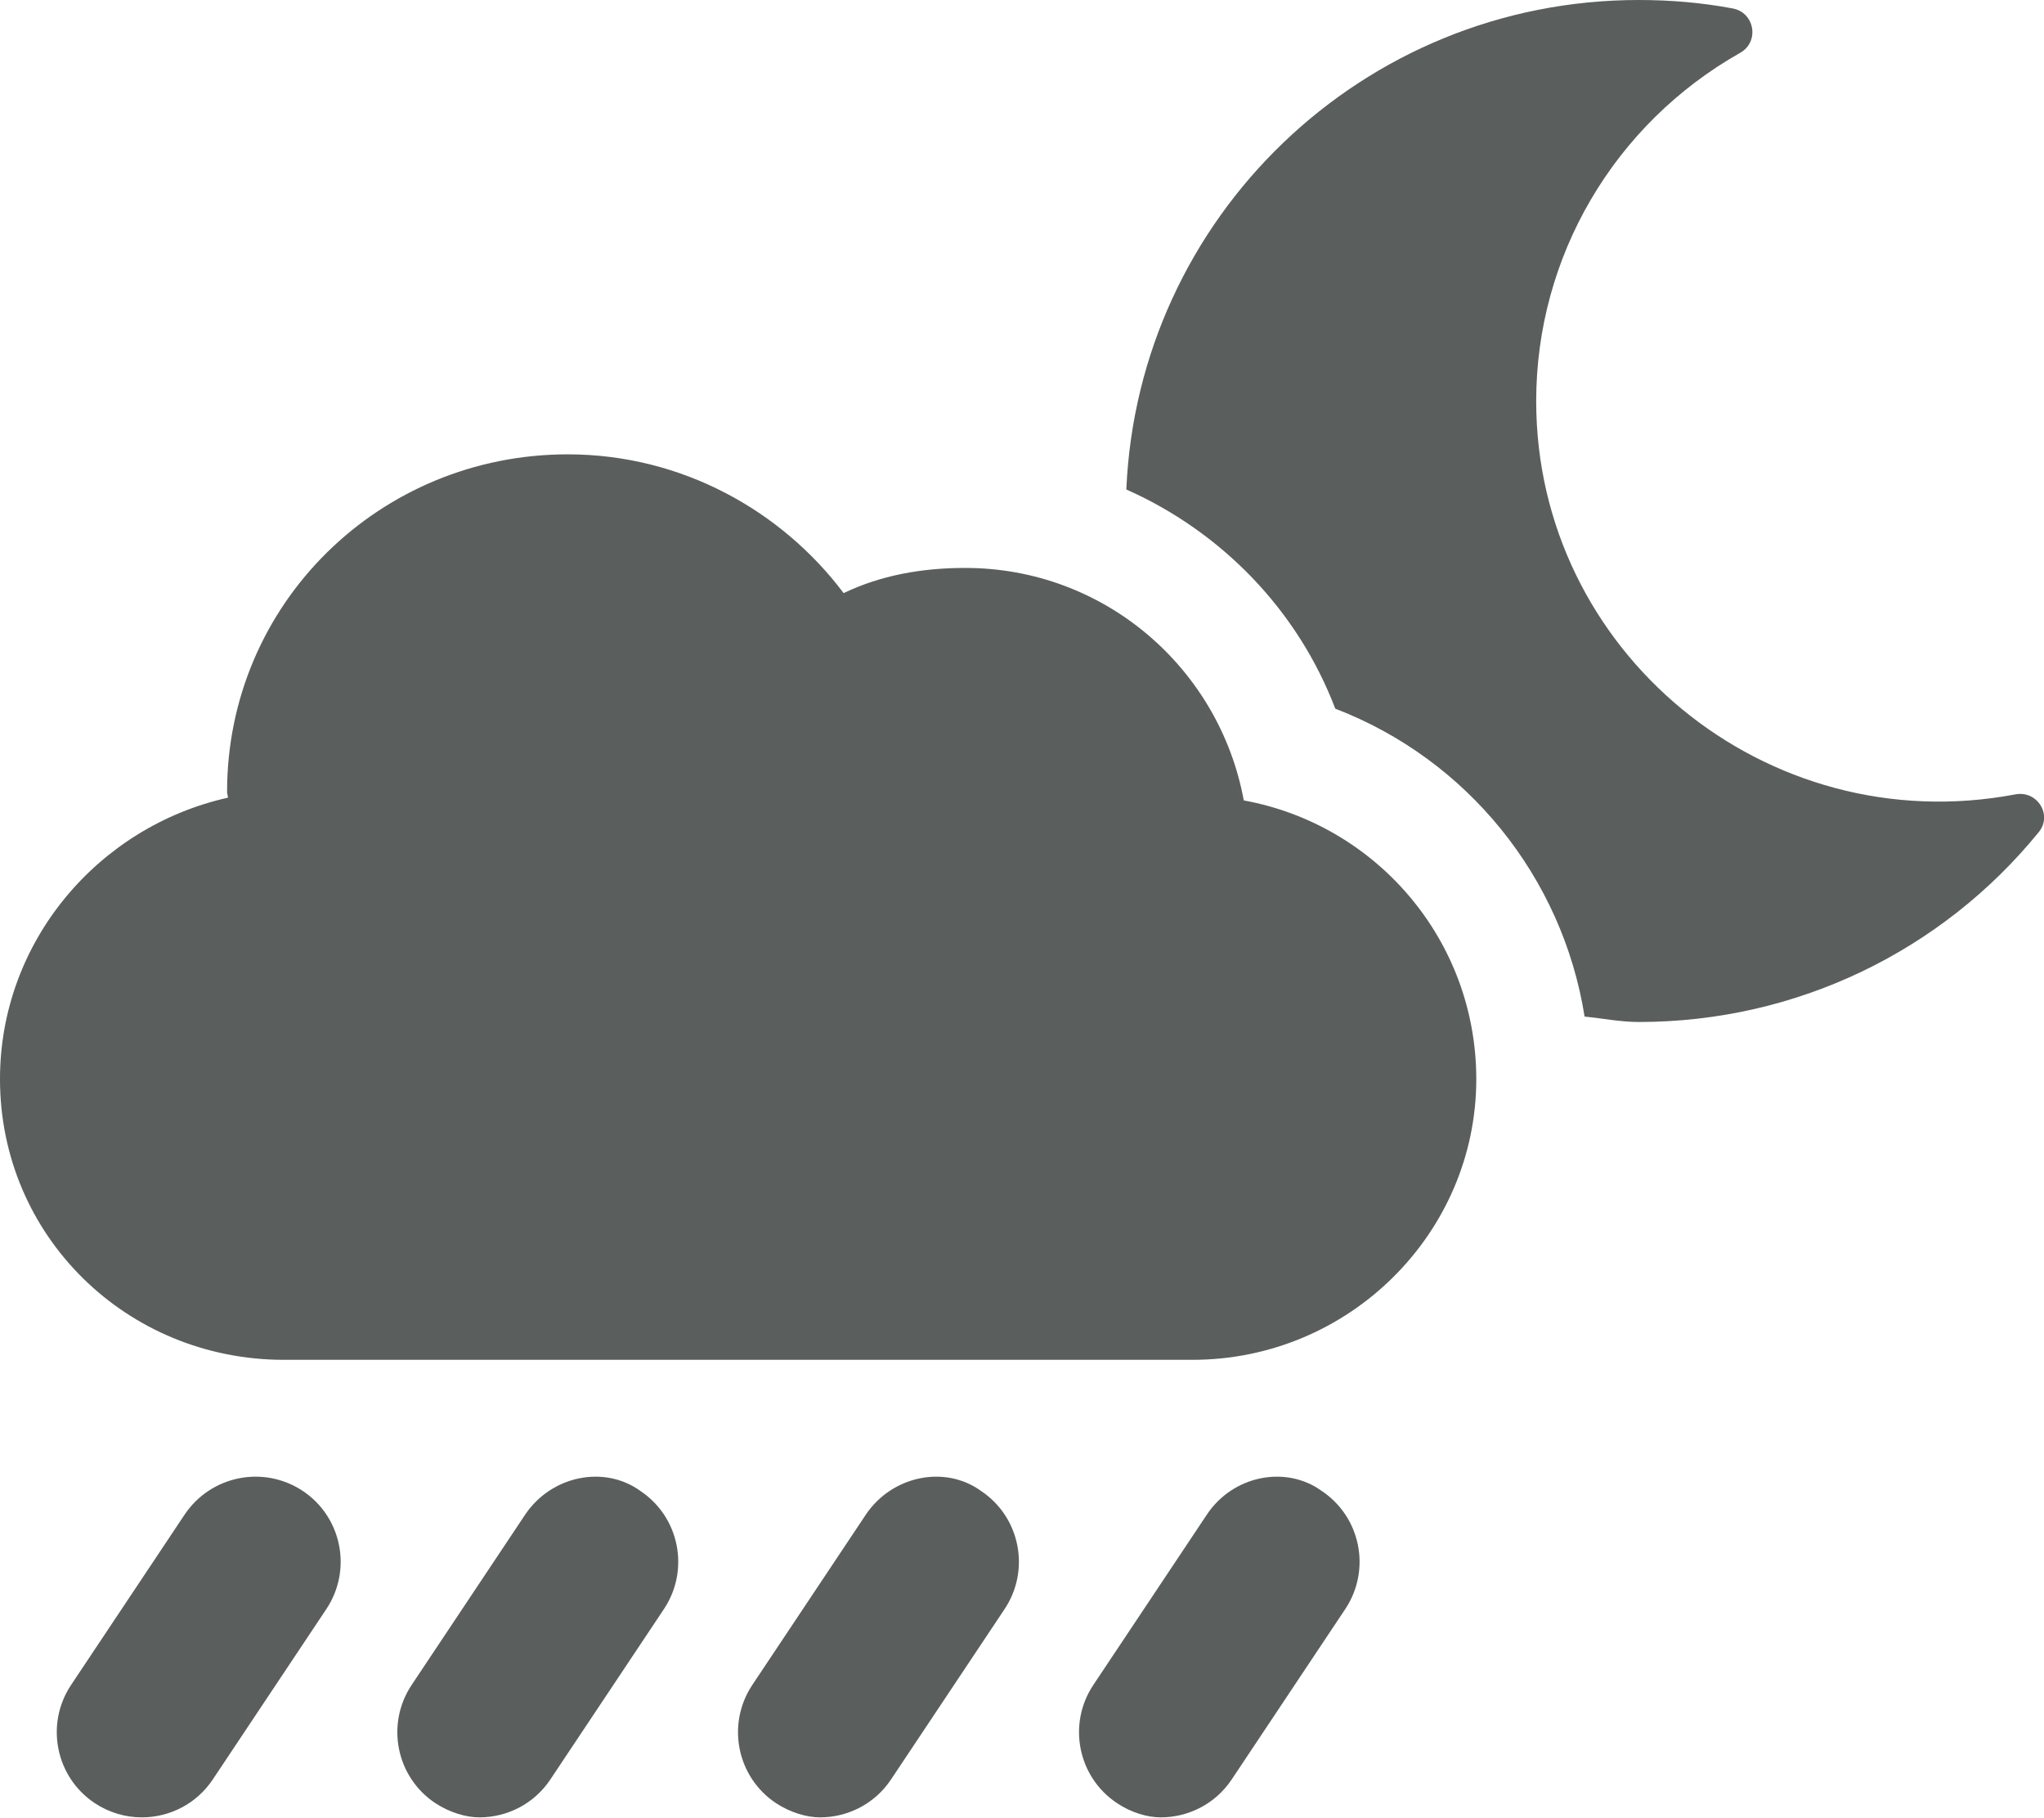
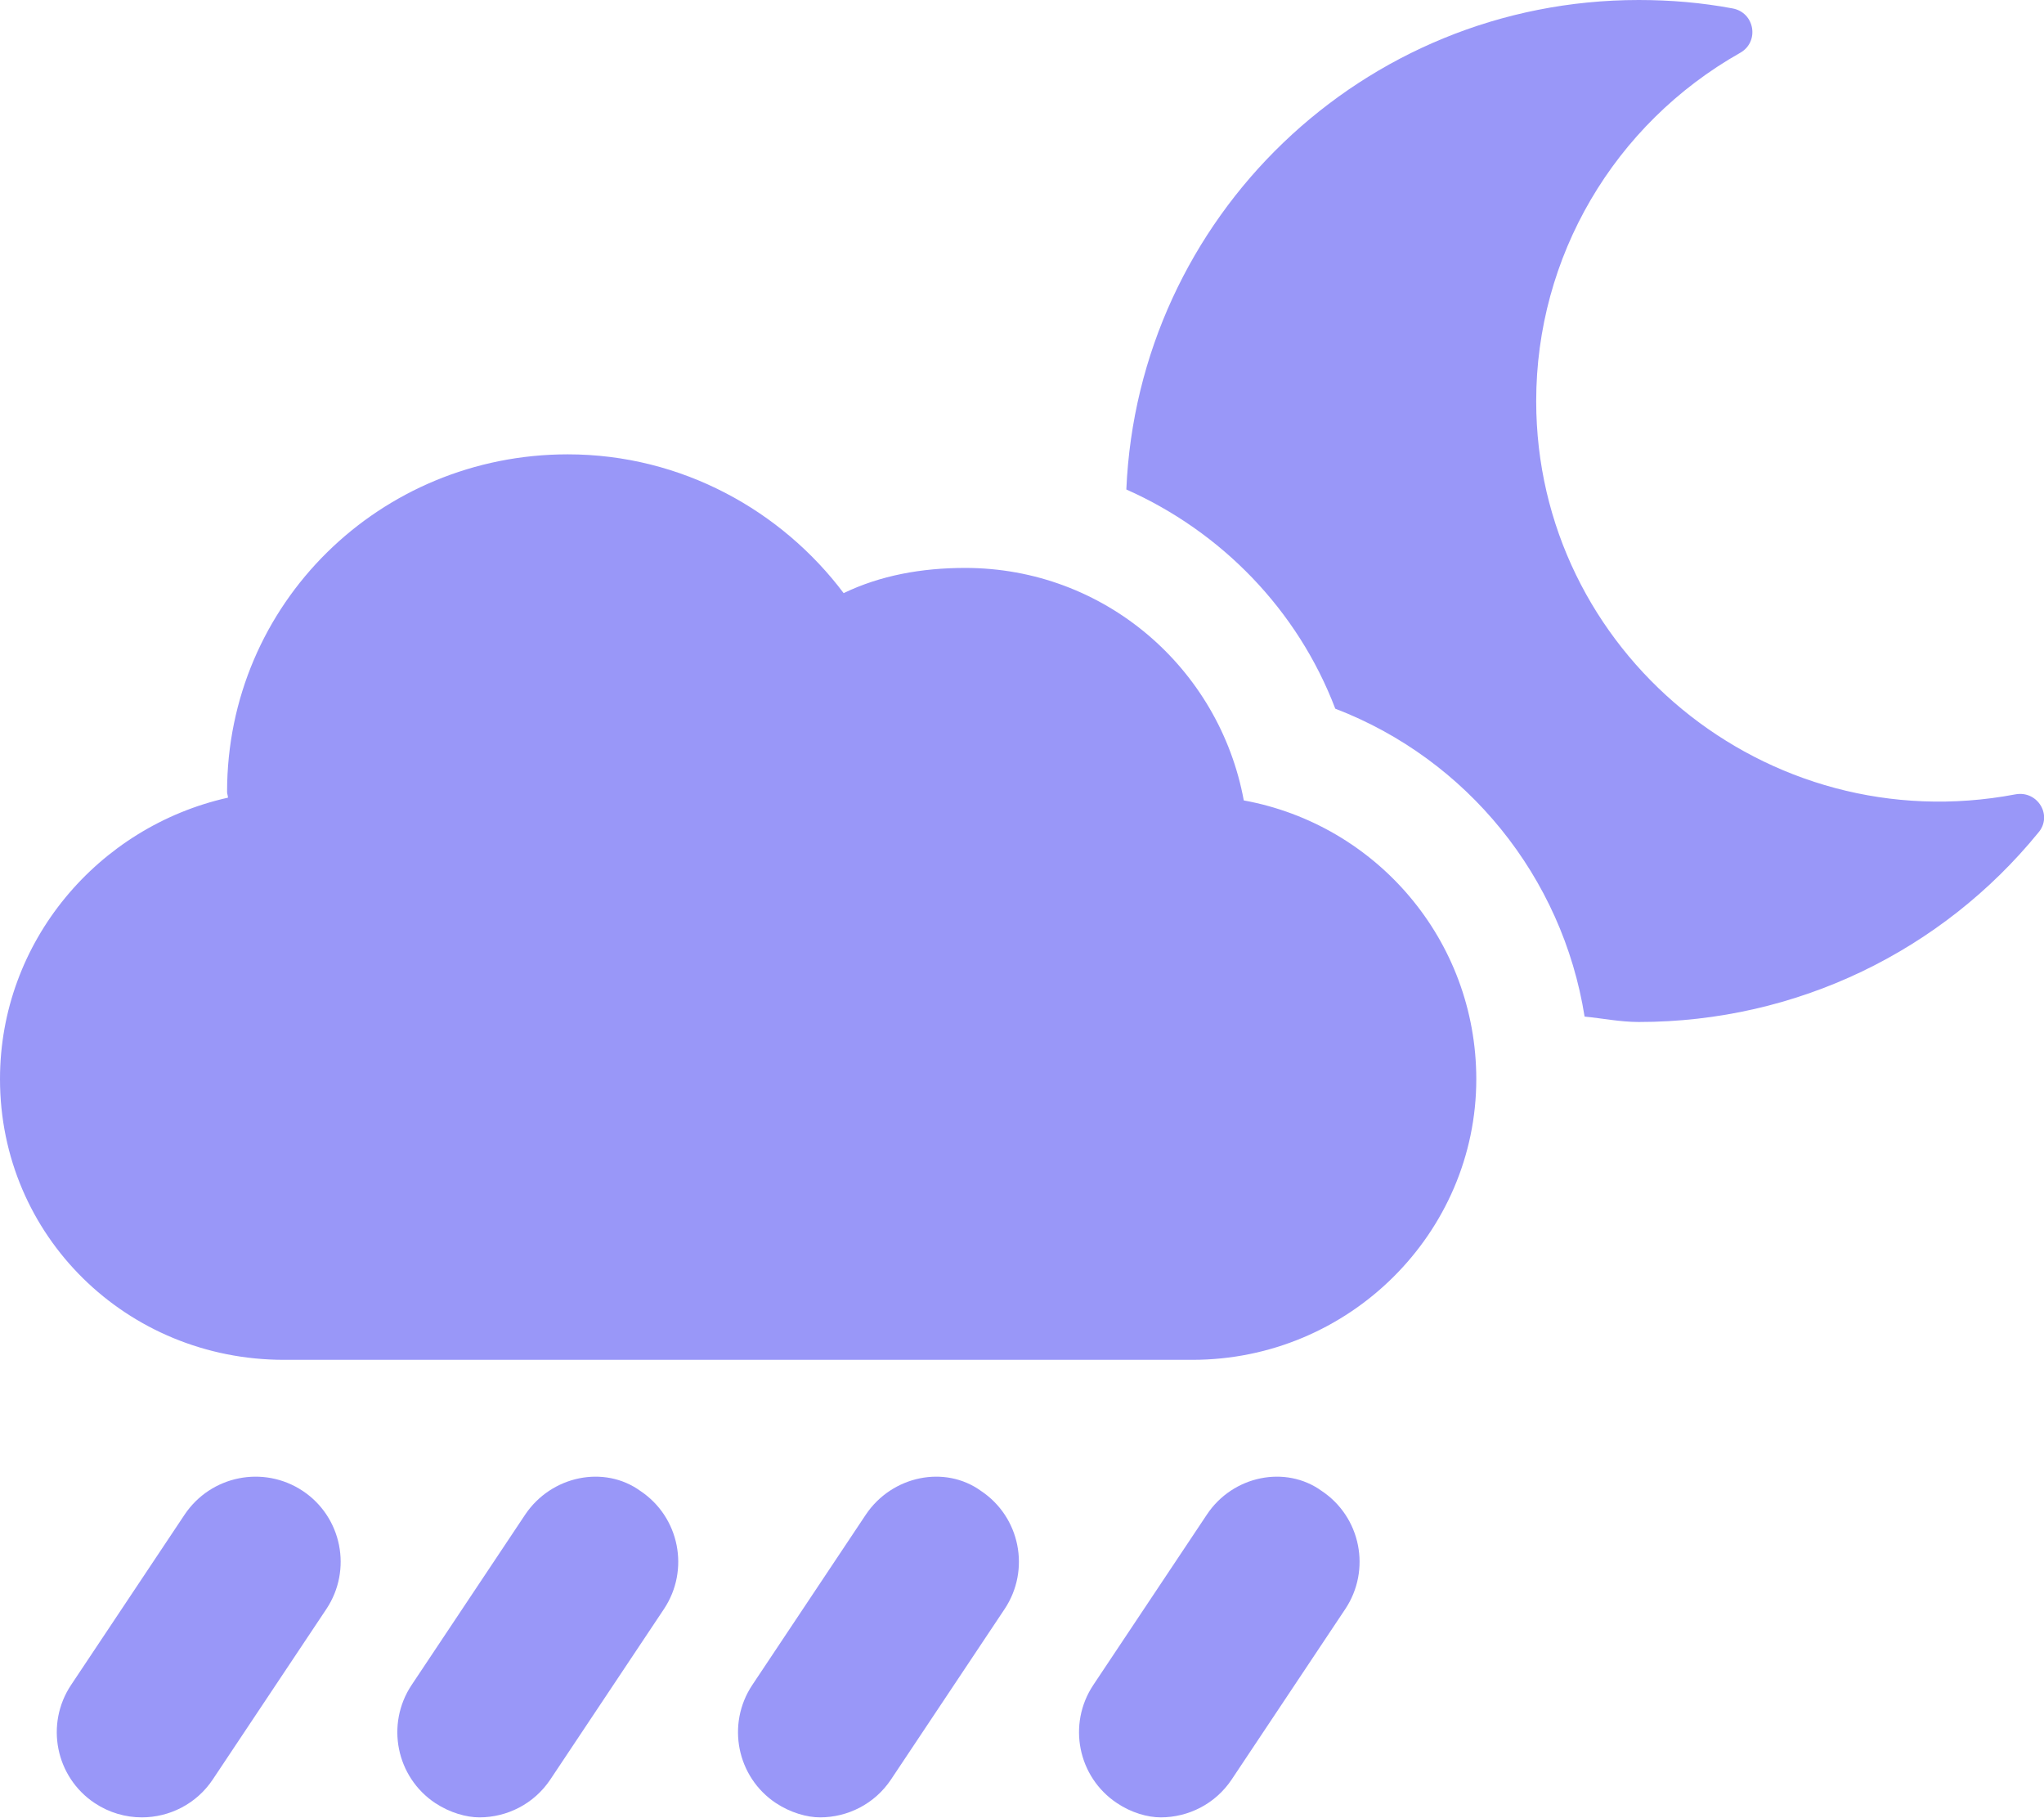
- <svg xmlns="http://www.w3.org/2000/svg" viewBox="0 0 576 512" fill="#5A5E5D">
+ <svg xmlns="http://www.w3.org/2000/svg" viewBox="0 0 576 512" fill="#9997F8">
  <path d="M350.5 225.5c-6.876-37.25-39.25-65.5-78.51-65.5c-12.25 0-23.88 2.1-34.25 7.1C220.3 143.9 192.1 128 160 128c-53.01 0-96.01 42.1-96.01 95.1c0 .5 .25 1.125 .25 1.625C27.63 232.9 0 265.3 0 304c0 44.25 35.75 79.1 80.01 79.1h256c44.25 0 80.01-35.75 80.01-79.1C416 264.8 387.8 232.3 350.5 225.5zM567.9 223.8C497.6 237.1 432.9 183.5 432.9 113c0-40.63 21.88-78 57.5-98.13c5.501-3.125 4.077-11.37-2.173-12.5C479.6 .754 470.8 0 461.8 0c-77.88 0-141.1 61.25-144.4 137.9c26.75 11.88 48.26 33.88 58.88 61.75c37.13 14.25 64.01 47.38 70.26 86.75c5.126 .5 10.05 1.522 15.3 1.522c44.63 0 85.46-20.15 112.5-53.27C578.6 229.8 574.2 222.6 567.9 223.8zM340.1 426.7l-32 48c-7.345 11.03-4.376 25.94 6.657 33.28C318.8 510.7 323.4 512 327.1 512c7.751 0 15.38-3.75 20-10.69l32-48c7.345-11.03 4.376-25.94-6.657-33.28C362.3 412.7 347.4 415.7 340.1 426.7zM244 426.7l-32 48c-7.345 11.03-4.376 25.94 6.657 33.28C222.8 510.7 227.4 512 231.1 512c7.751 0 15.38-3.75 20-10.69l32-48c7.345-11.03 4.376-25.94-6.657-33.28C266.3 412.7 251.4 415.7 244 426.7zM148 426.7l-32 48c-7.345 11.03-4.376 25.94 6.657 33.28C126.8 510.7 131.4 512 135.1 512c7.751 0 15.38-3.75 20-10.69l32-48c7.345-11.03 4.376-25.94-6.657-33.28C170.3 412.7 155.4 415.7 148 426.7zM52.03 426.7l-32 48c-7.345 11.03-4.376 25.94 6.657 33.28C30.78 510.7 35.41 512 39.97 512c7.751 0 15.38-3.75 20-10.69l32-48c7.345-11.03 4.376-25.94-6.657-33.28C74.25 412.7 59.41 415.7 52.03 426.7z" />
</svg>
